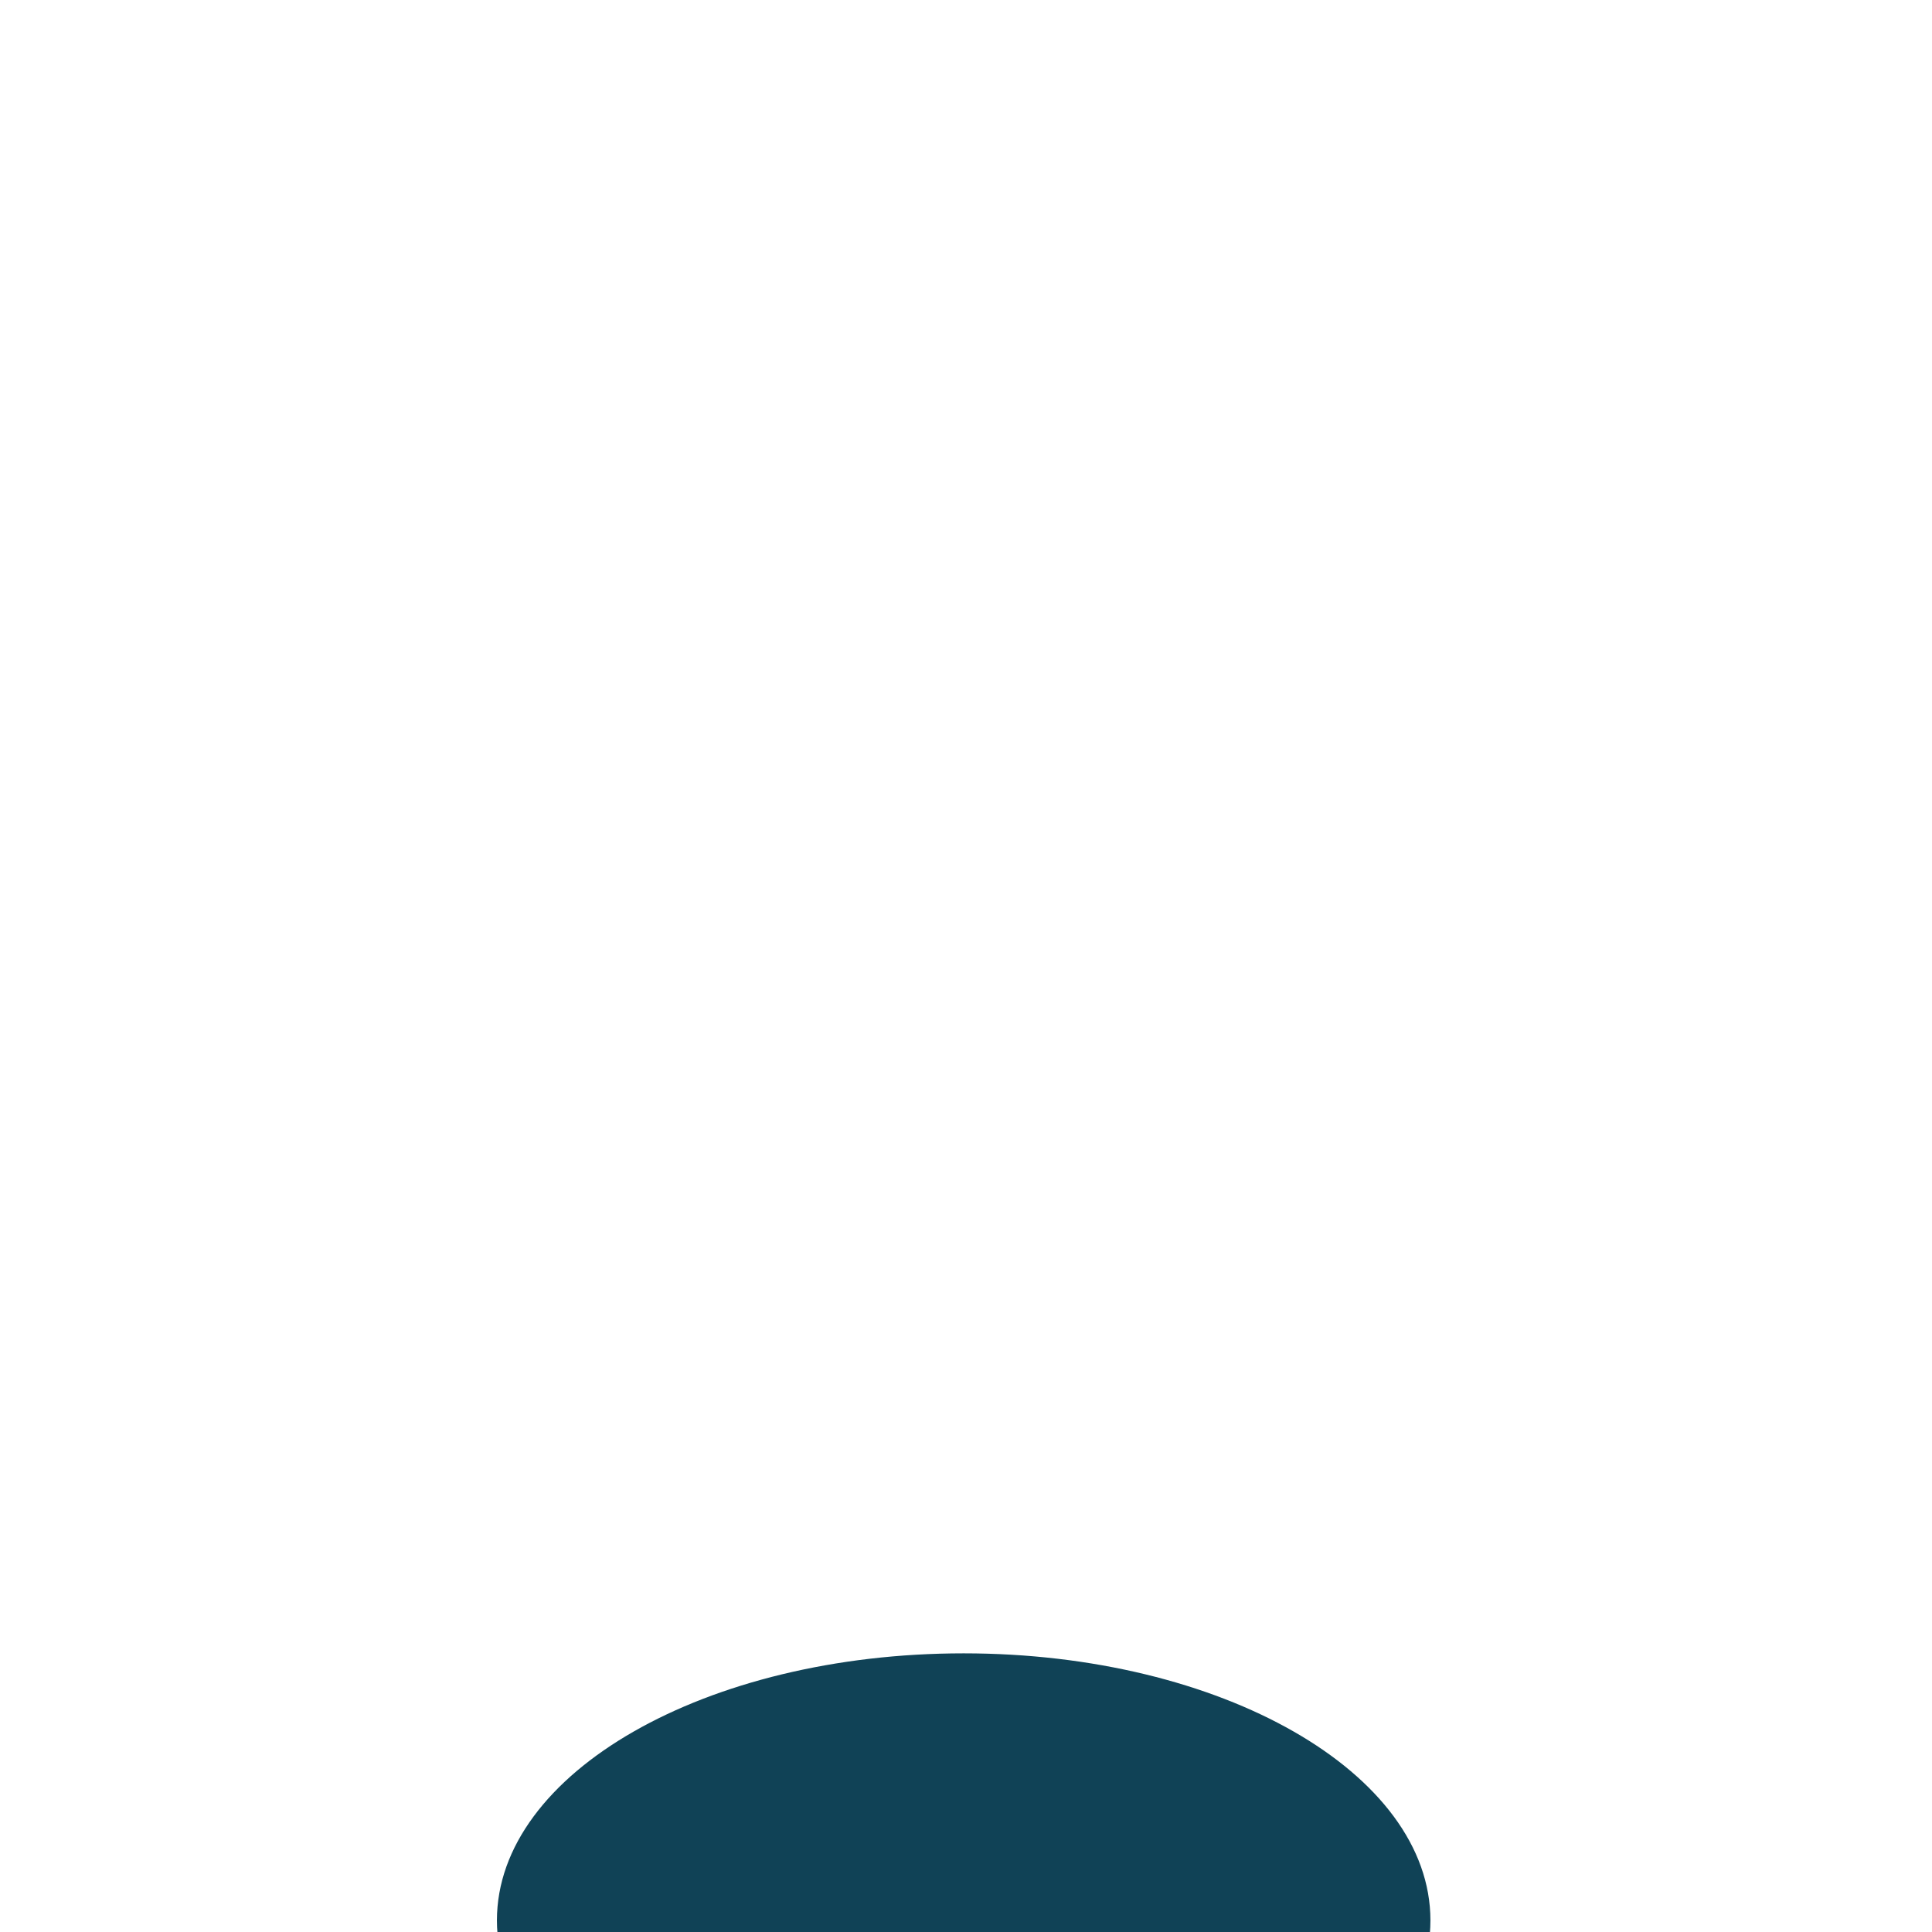
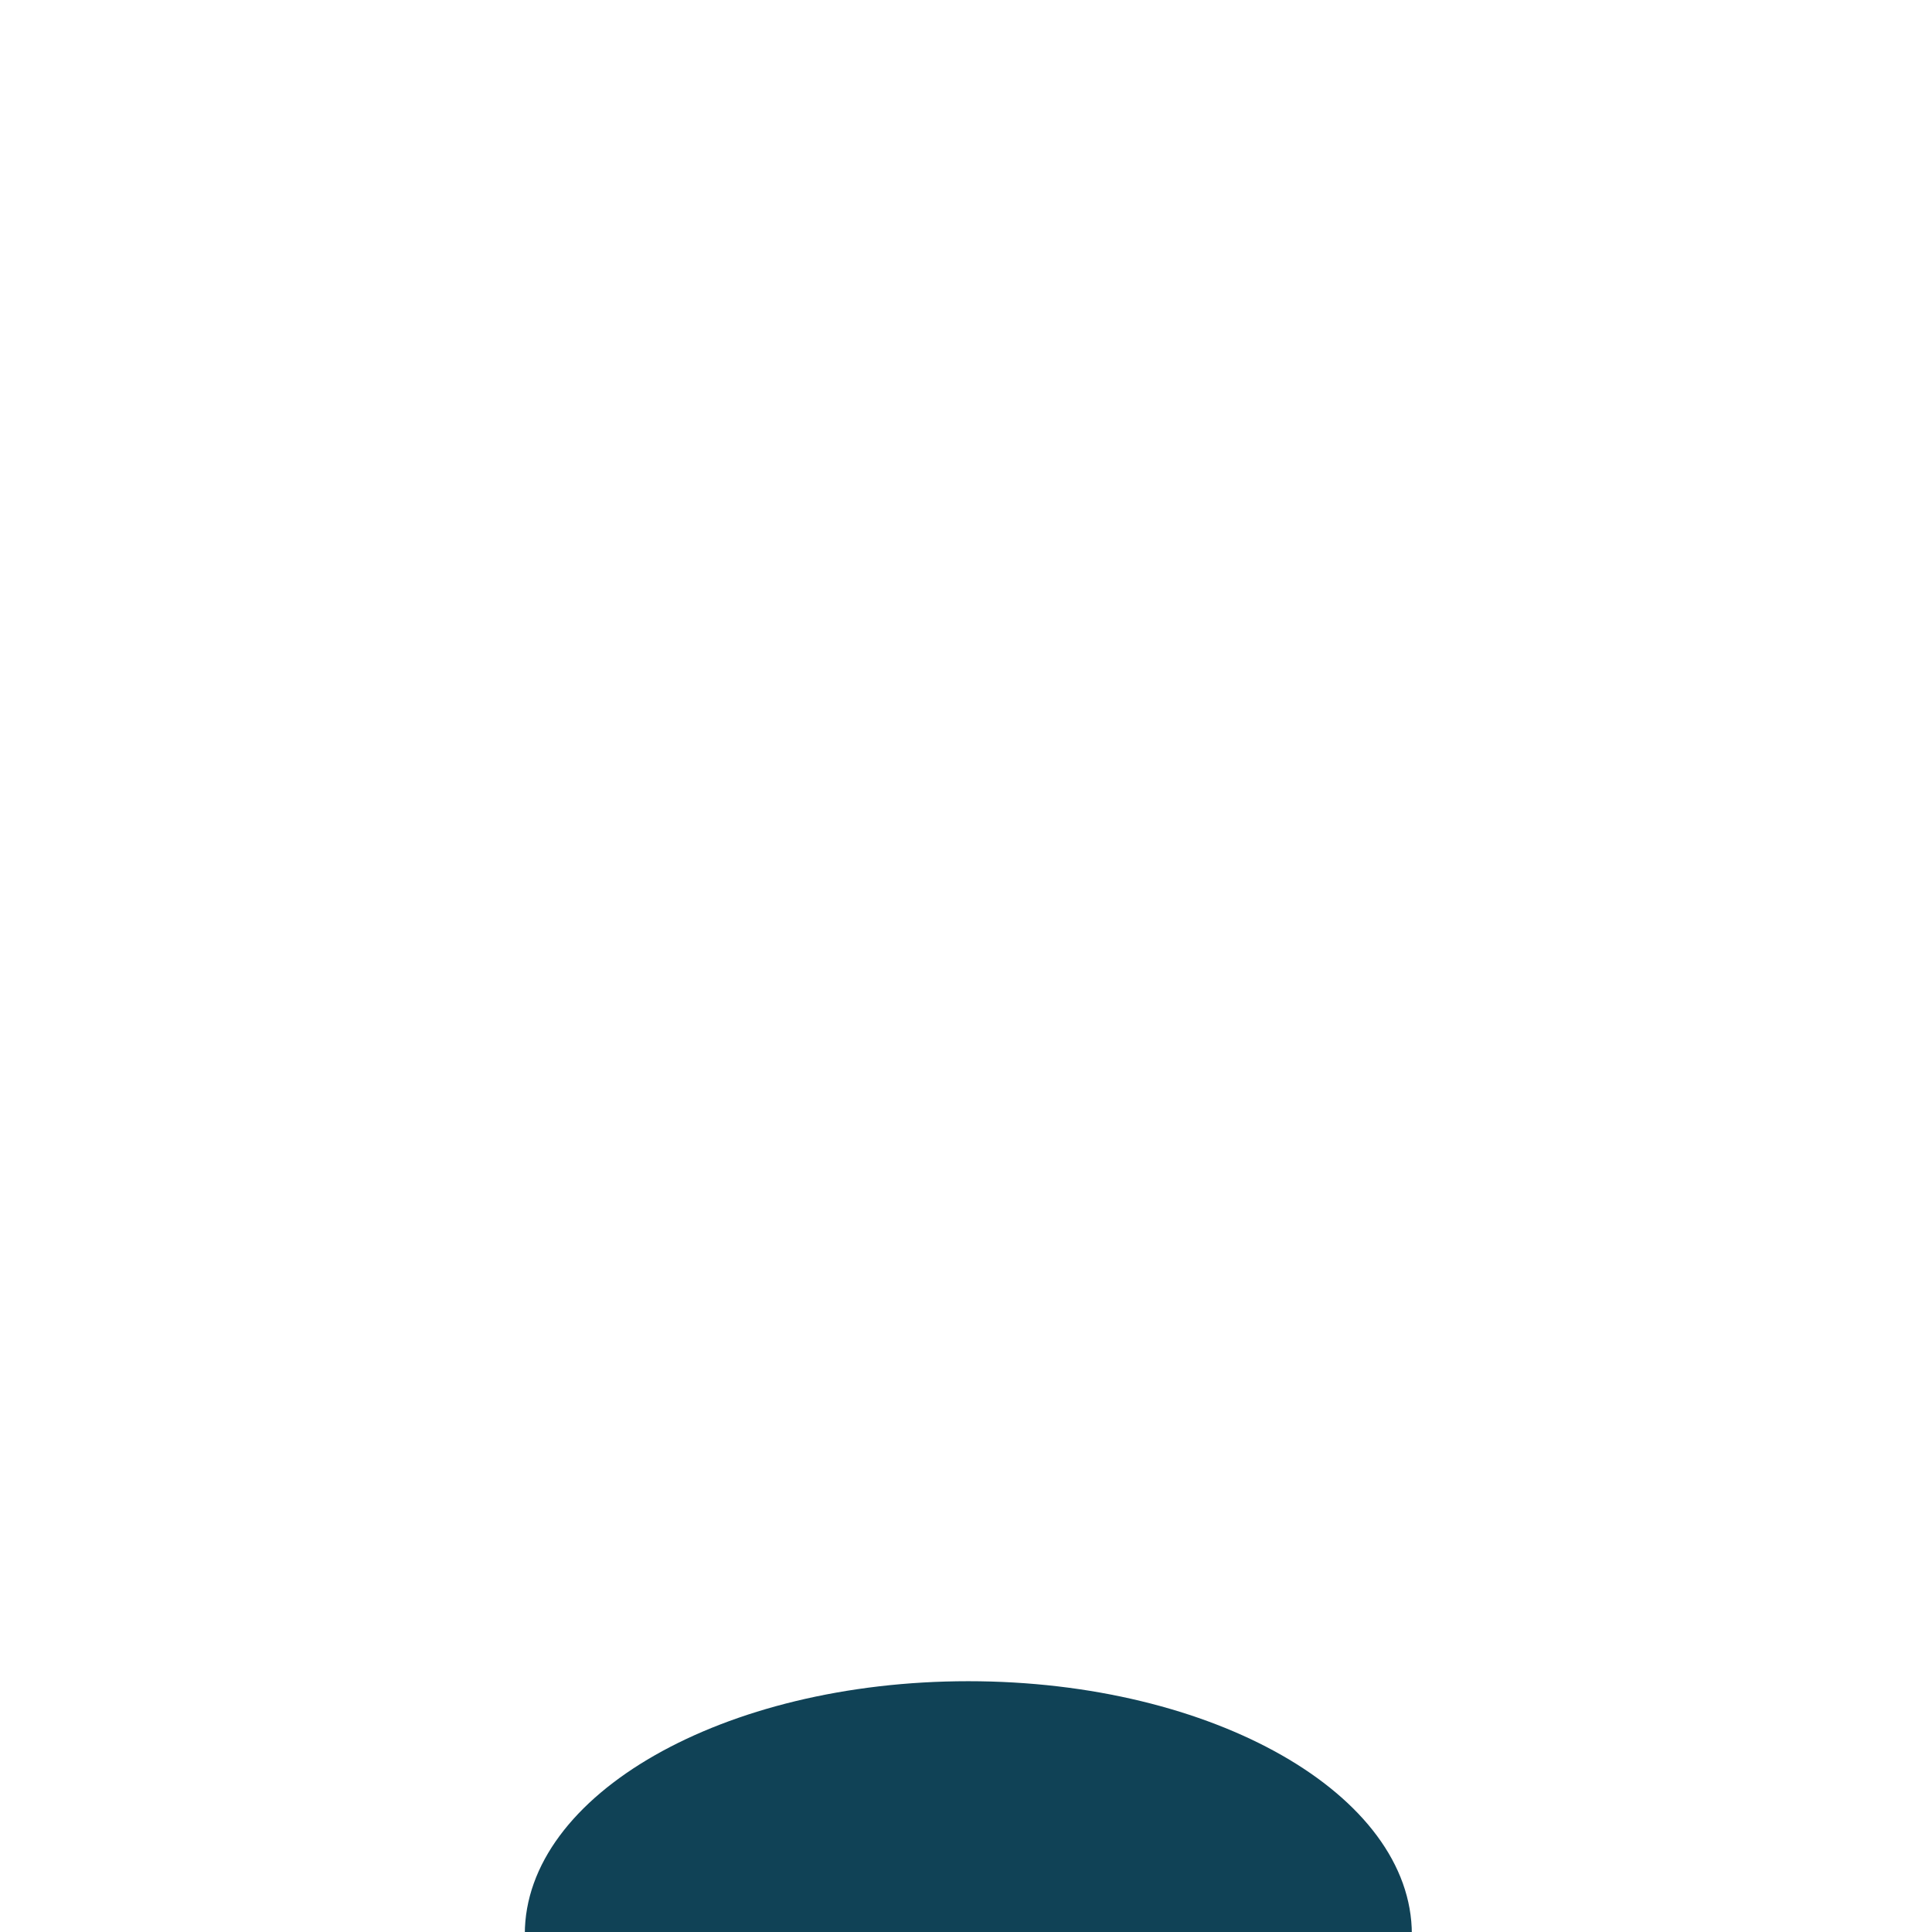
<svg xmlns="http://www.w3.org/2000/svg" width="416px" height="416px" viewBox="0 0 416 416" version="1.1">
  <g id="Artboard" stroke="none" stroke-width="1" fill="none" fill-rule="evenodd">
-     <g id="Walker" transform="translate(80, 165.819)" fill="#104256">
-       <ellipse id="Body" cx="127.5" cy="247.681" rx="100.5" ry="57.5" />
+     <g id="Walker" transform="translate(87, 107.9906)" fill="#104256">
+       <ellipse id="Body" cx="121.5" cy="308.509" rx="95.5" ry="54.5" />
    </g>
  </g>
</svg>
